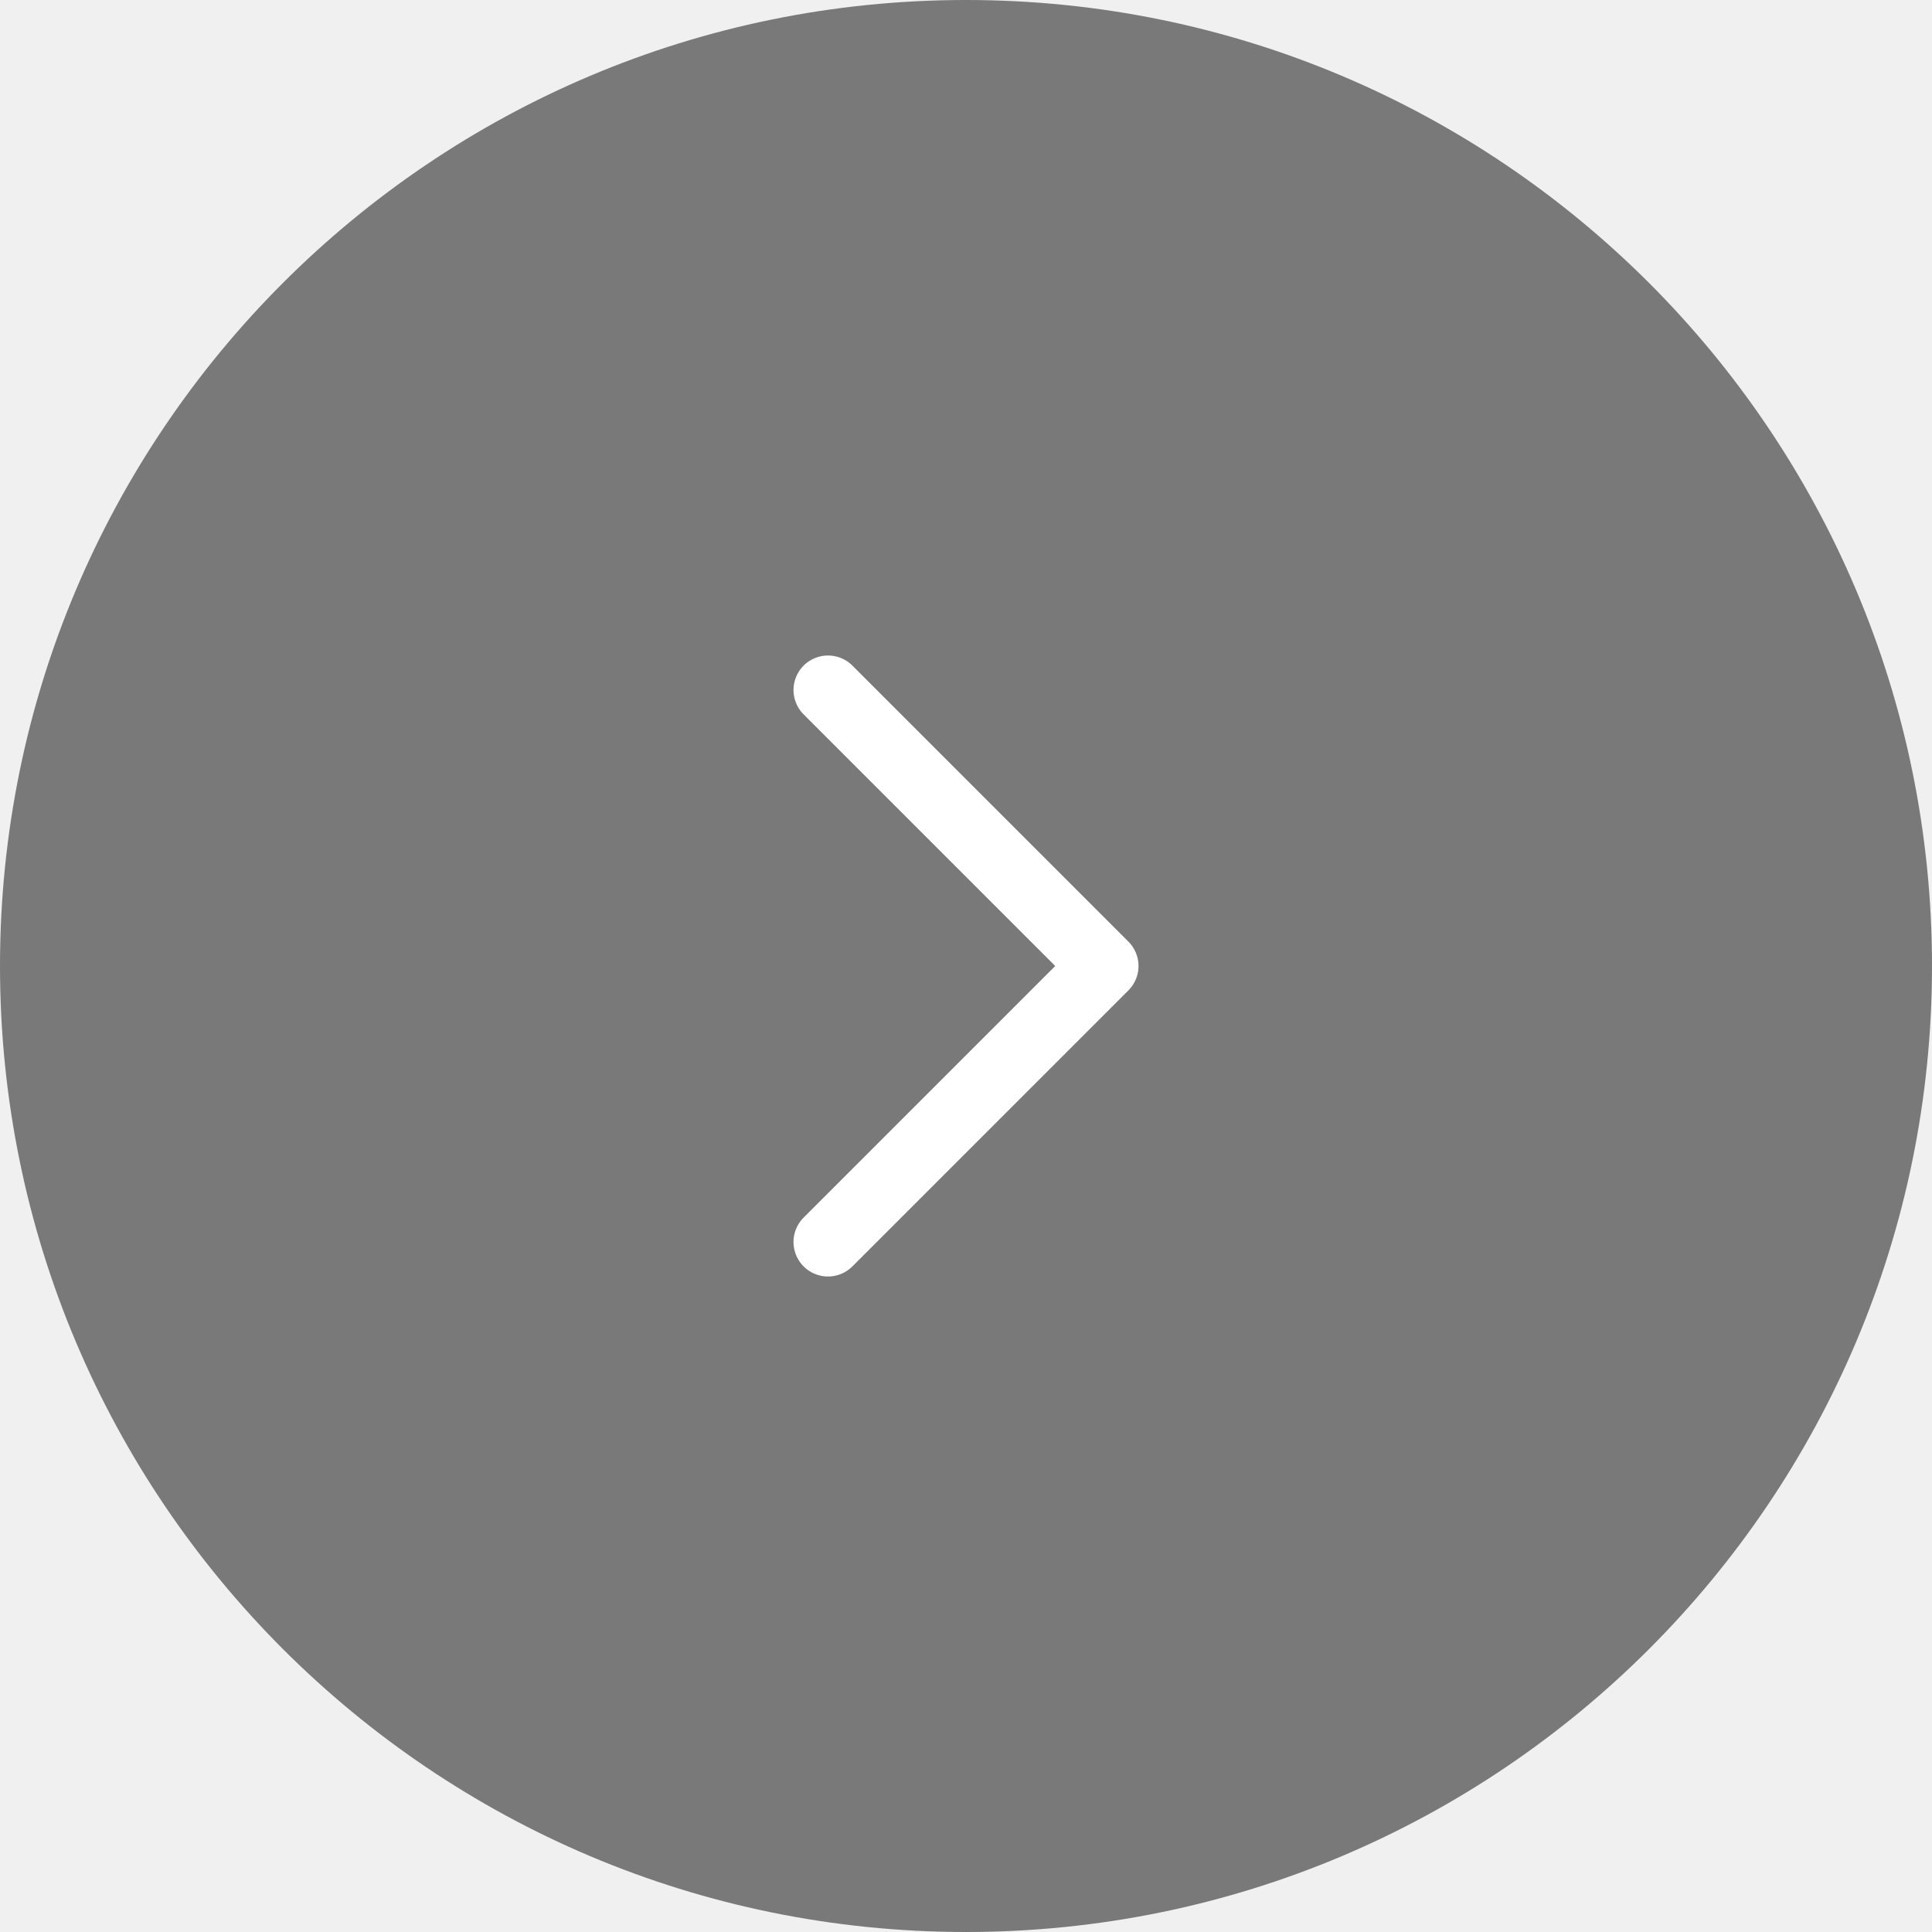
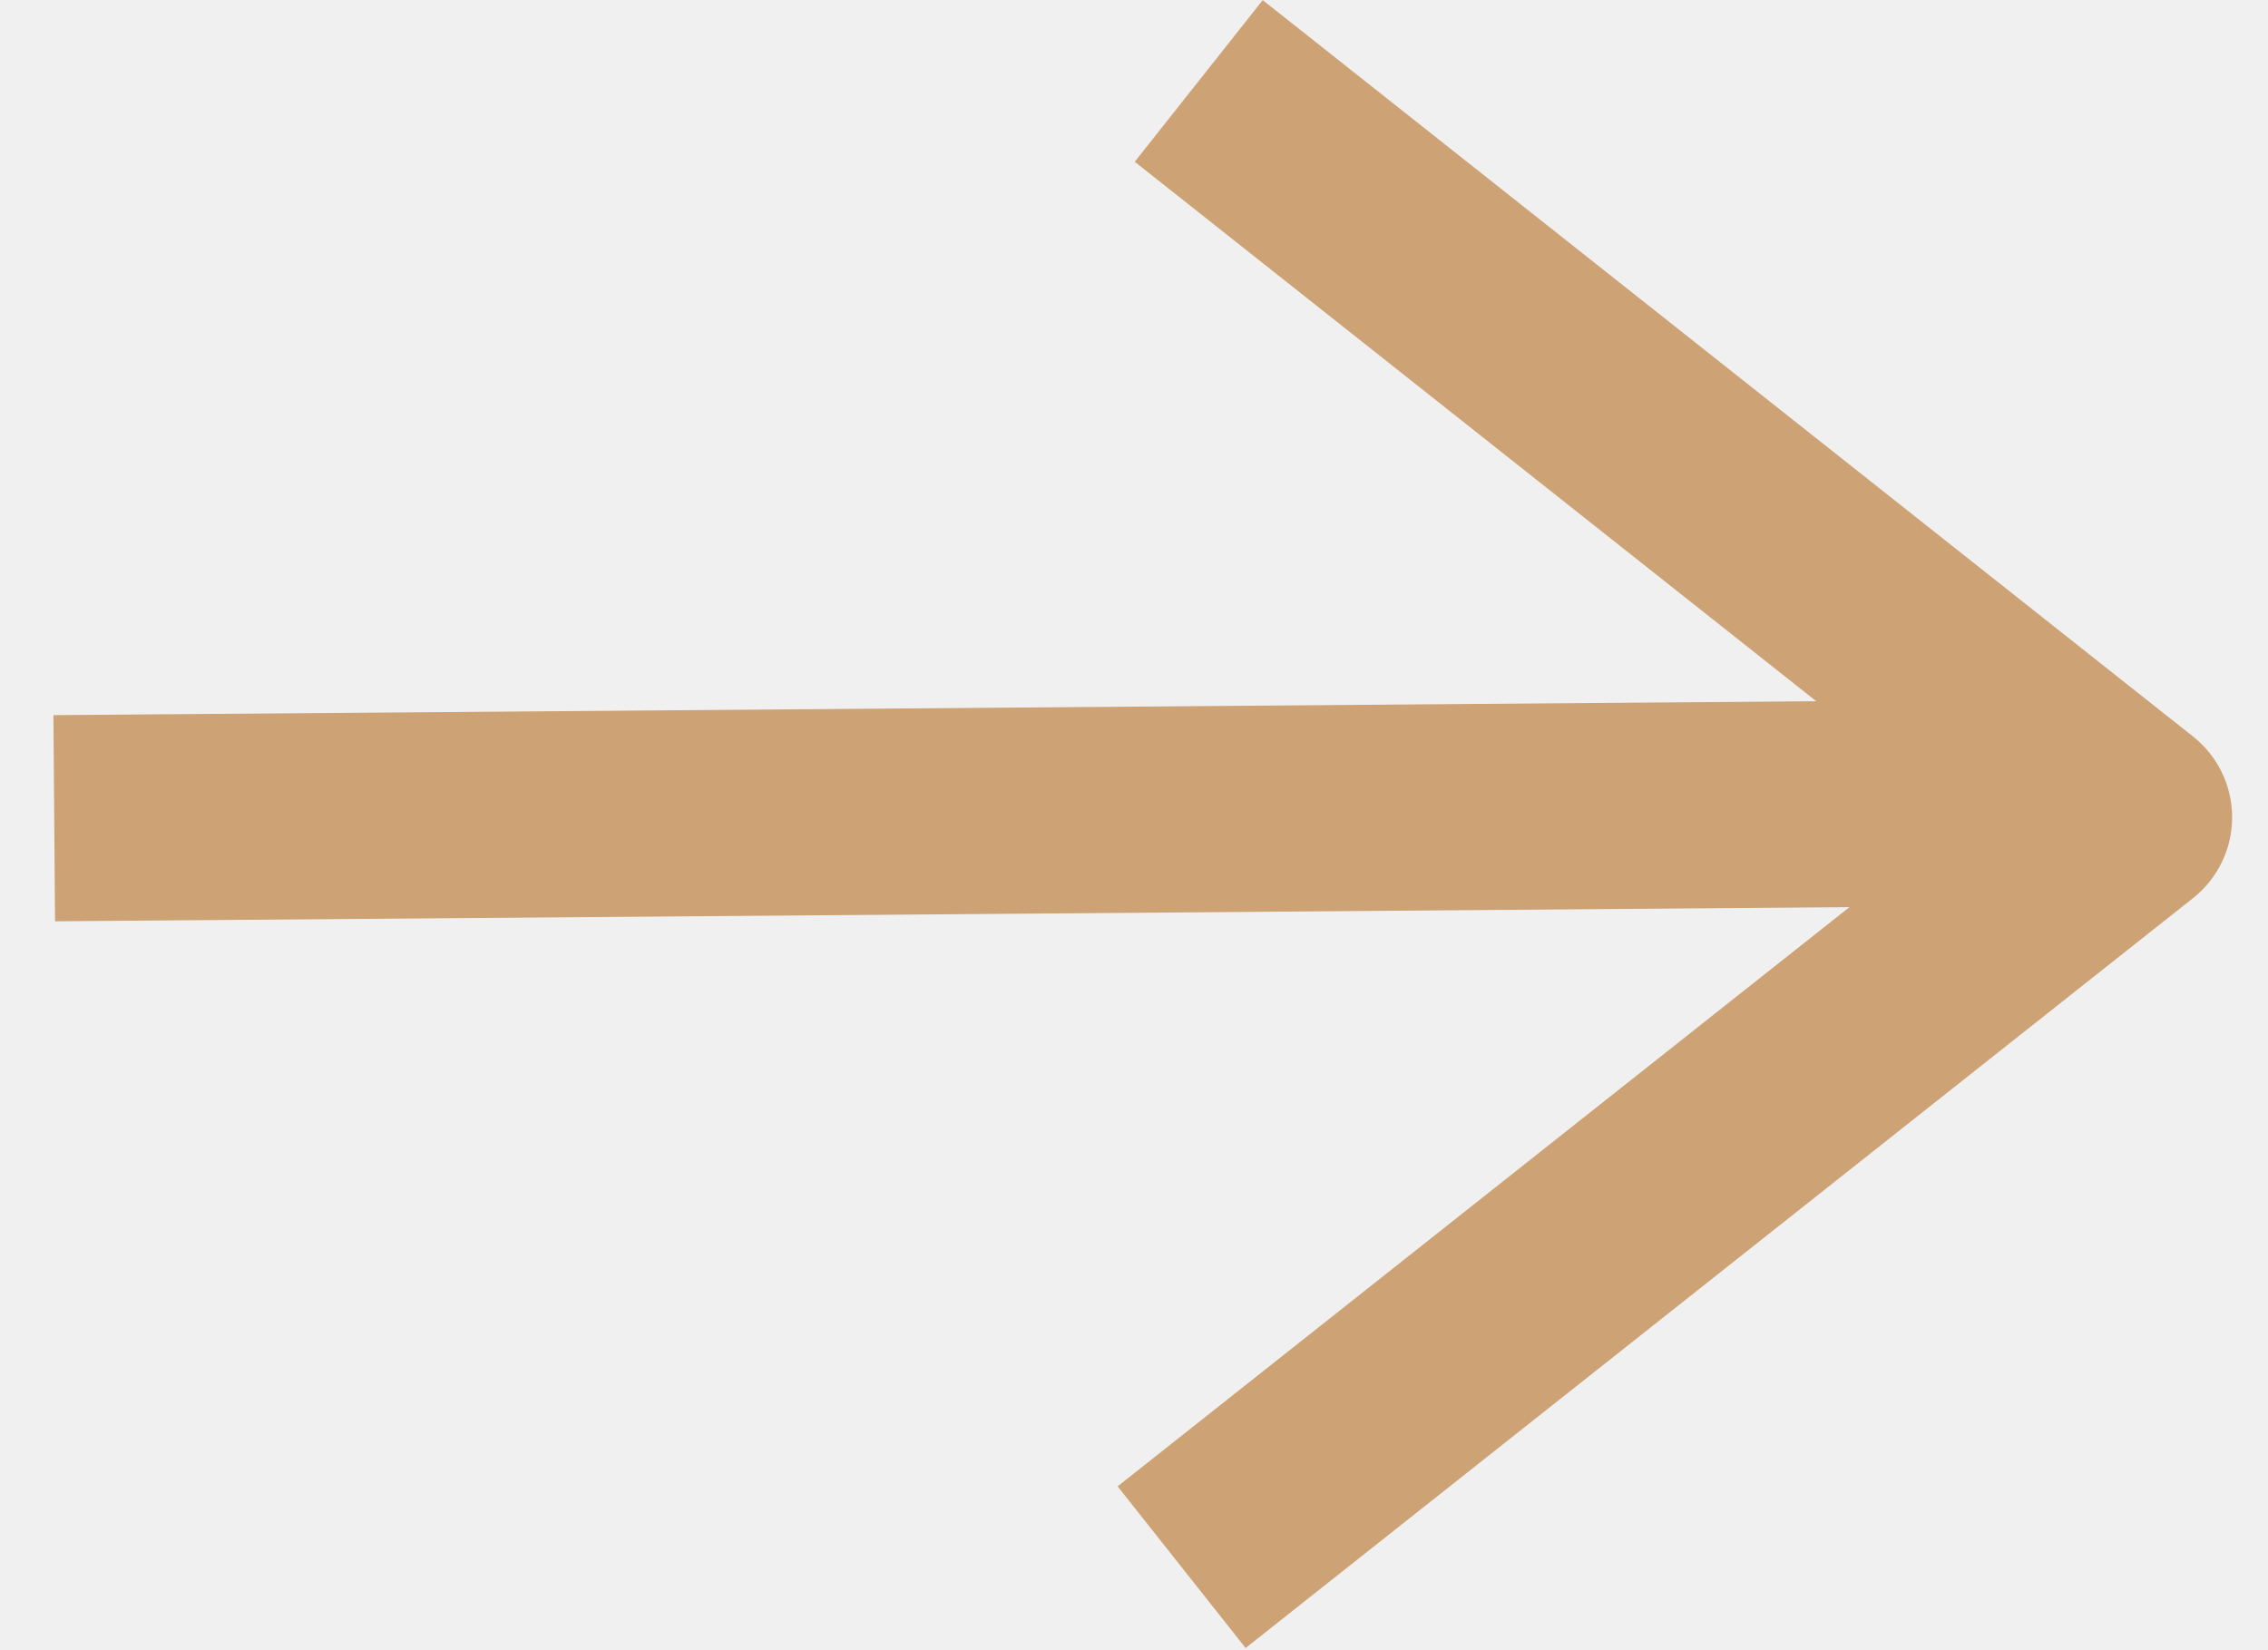
- <svg xmlns="http://www.w3.org/2000/svg" width="35" height="35" viewBox="0 0 35 35" fill="none">
-   <circle cx="17.5" cy="17.5" r="17.5" fill="#797979" />
-   <path d="M15 12.5L20 17.5L15 22.5" stroke="white" stroke-width="1.25" stroke-miterlimit="10" stroke-linecap="round" stroke-linejoin="round" />
+ <svg xmlns="http://www.w3.org/2000/svg" width="22" height="16" viewBox="0 0 22 16" fill="none">
+   <path d="M1.526 7.93L18.861 7.793" stroke="#CDA274" stroke-width="2" stroke-linecap="square" stroke-linejoin="round" />
+   <path d="M12.412 1.406L20.652 7.929L12.246 14.583" stroke="#CDA274" stroke-width="2" stroke-linecap="square" stroke-linejoin="round" />
</svg>
